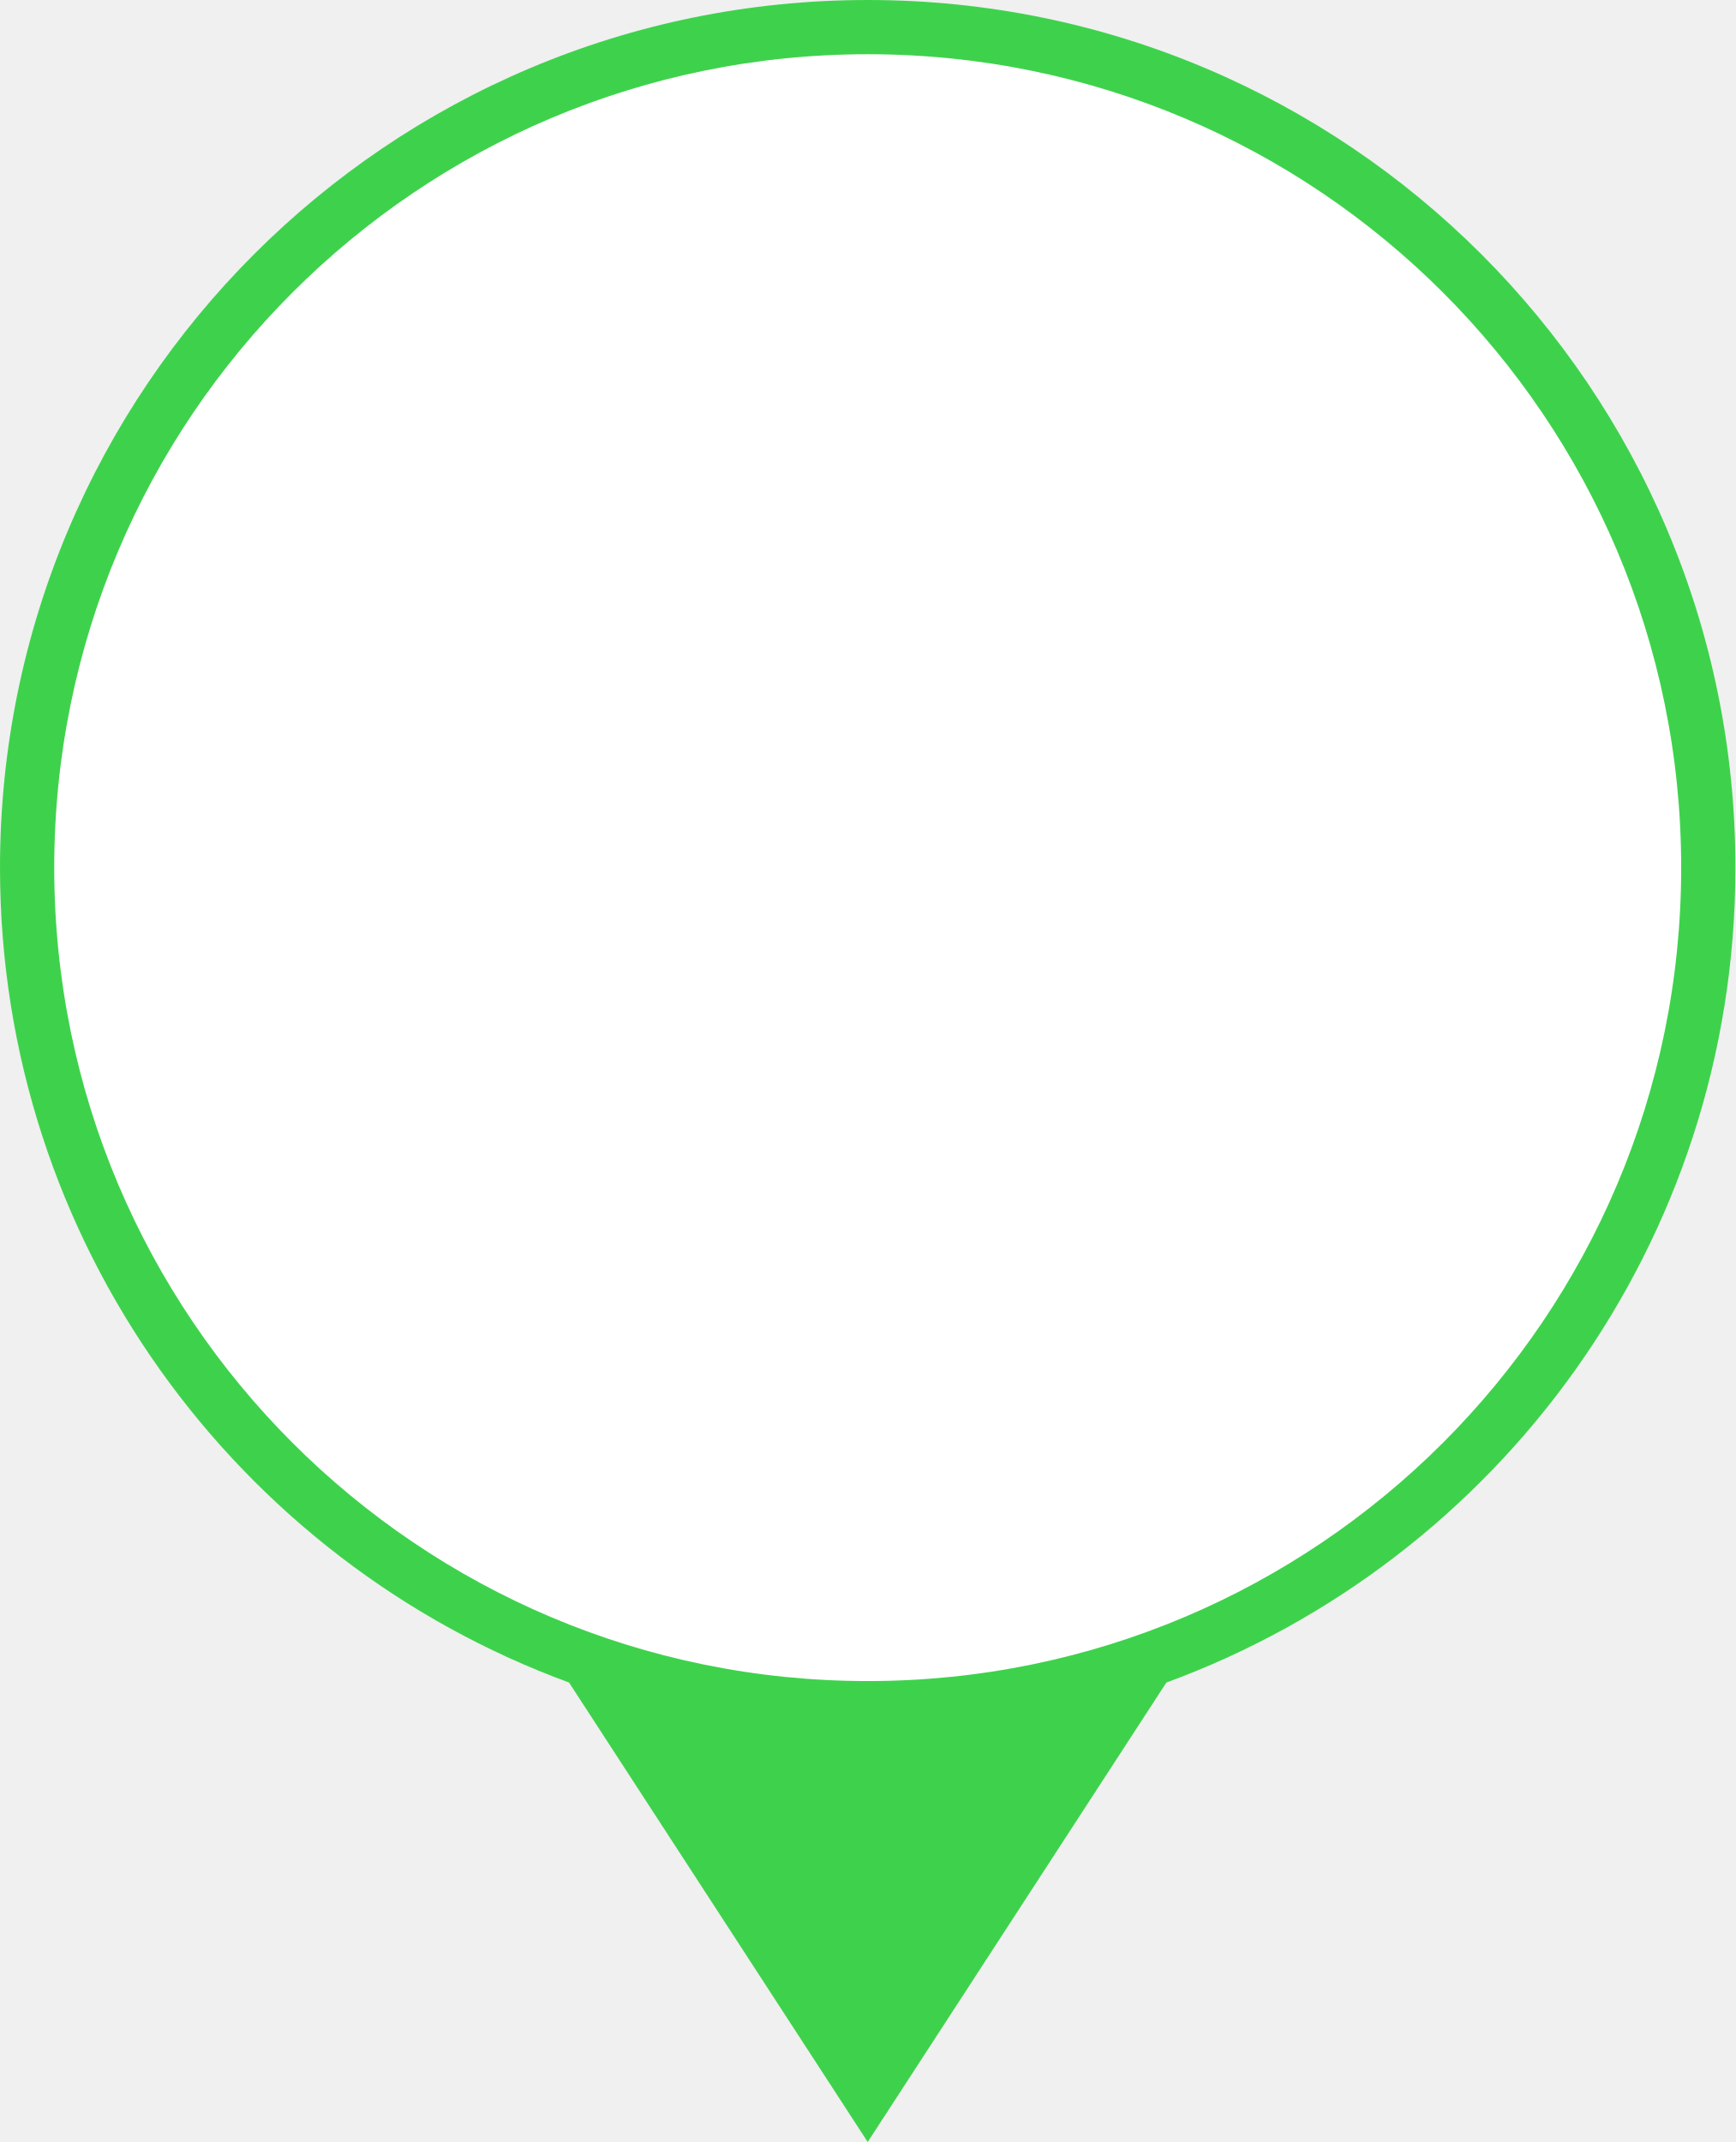
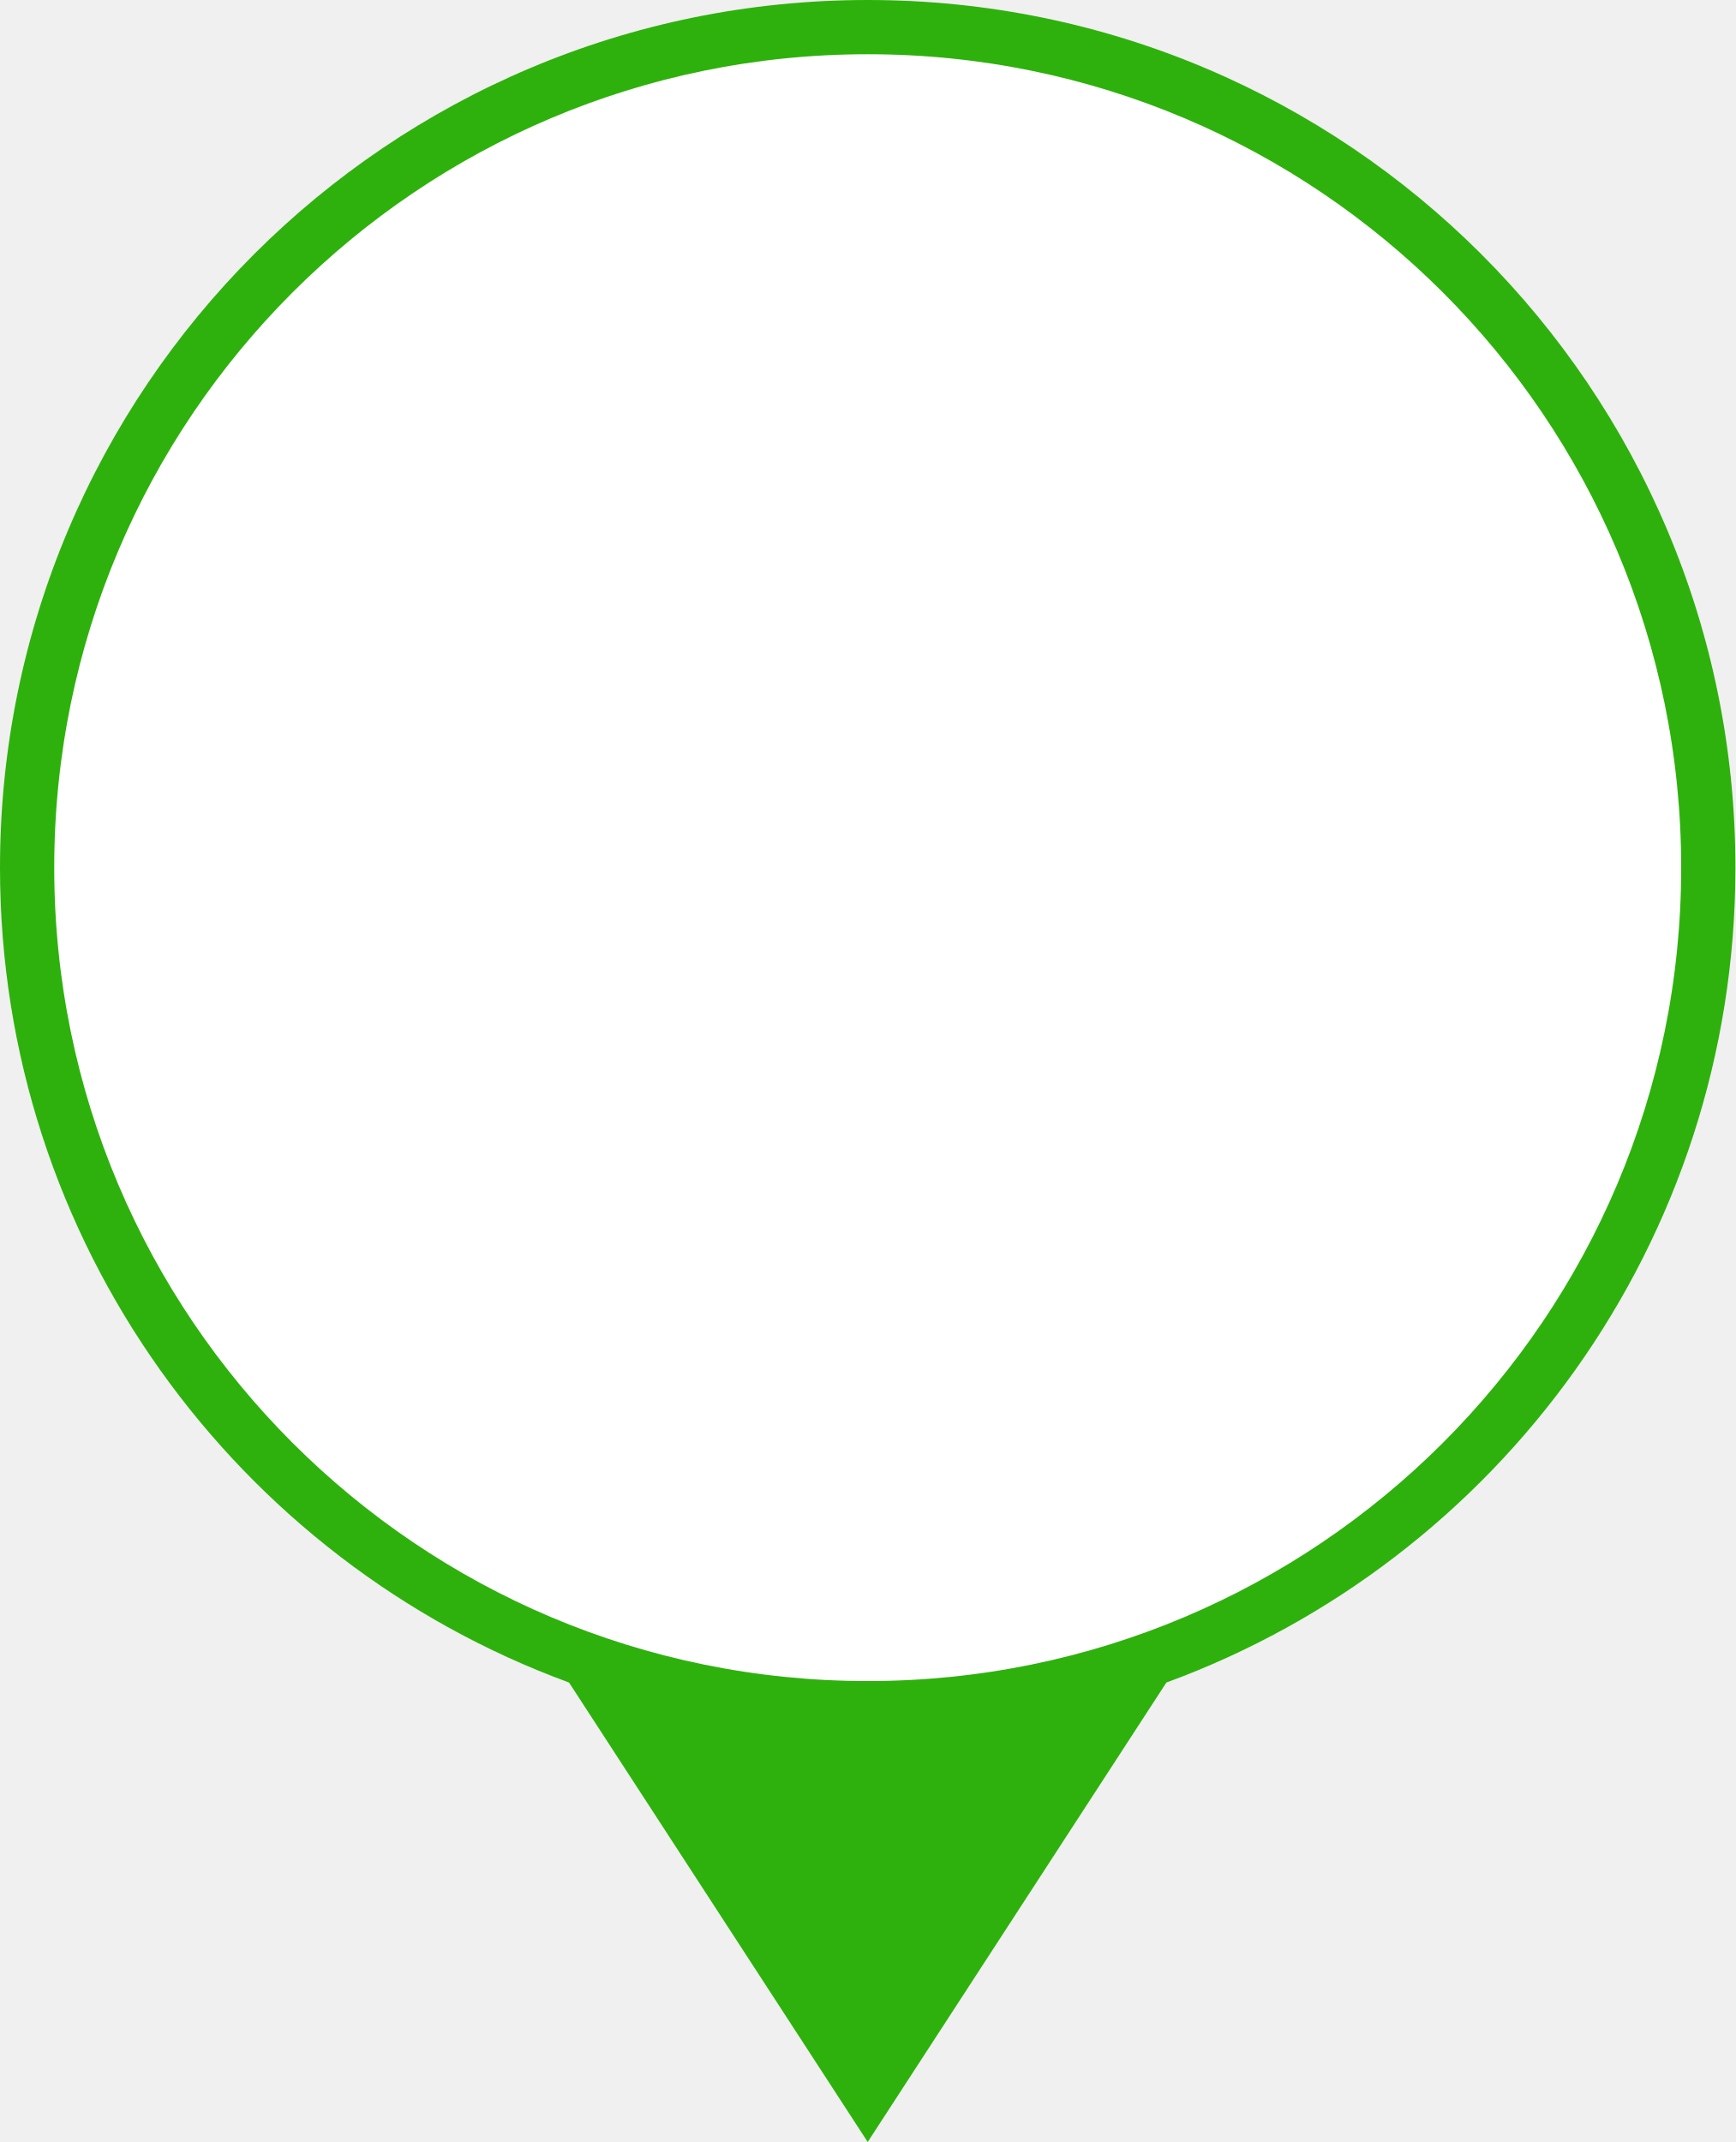
<svg xmlns="http://www.w3.org/2000/svg" width="64px" height="79px" viewBox="0 0 64 79" version="1.1">
  <defs />
  <g id="Symbols" stroke="none" stroke-width="1" fill="none" fill-rule="evenodd">
    <g id="Pin/Color/Online">
-       <g id="Pin_Online">
-         <path d="M20.985,62.054 L32,79 L43.015,62.054 C55.261,57.564 64,45.802 64,32 C64,14.327 49.673,0 32,0 C14.327,0 0,14.327 0,32 C0,45.802 8.739,57.564 20.985,62.054 Z" id="Pin" fill="#3ED24C" />
+       <g id="pin/user-online">
+         <path d="M20.985,62.054 L32,79 L43.015,62.054 C55.261,57.564 64,45.802 64,32 C64,14.327 49.673,0 32,0 C14.327,0 0,14.327 0,32 C0,45.802 8.739,57.564 20.985,62.054 Z" id="Pin" fill="#2EB10C" />
        <circle id="Oval-6" fill="#FFFFFF" cx="32" cy="32" r="30" />
      </g>
    </g>
  </g>
</svg>
